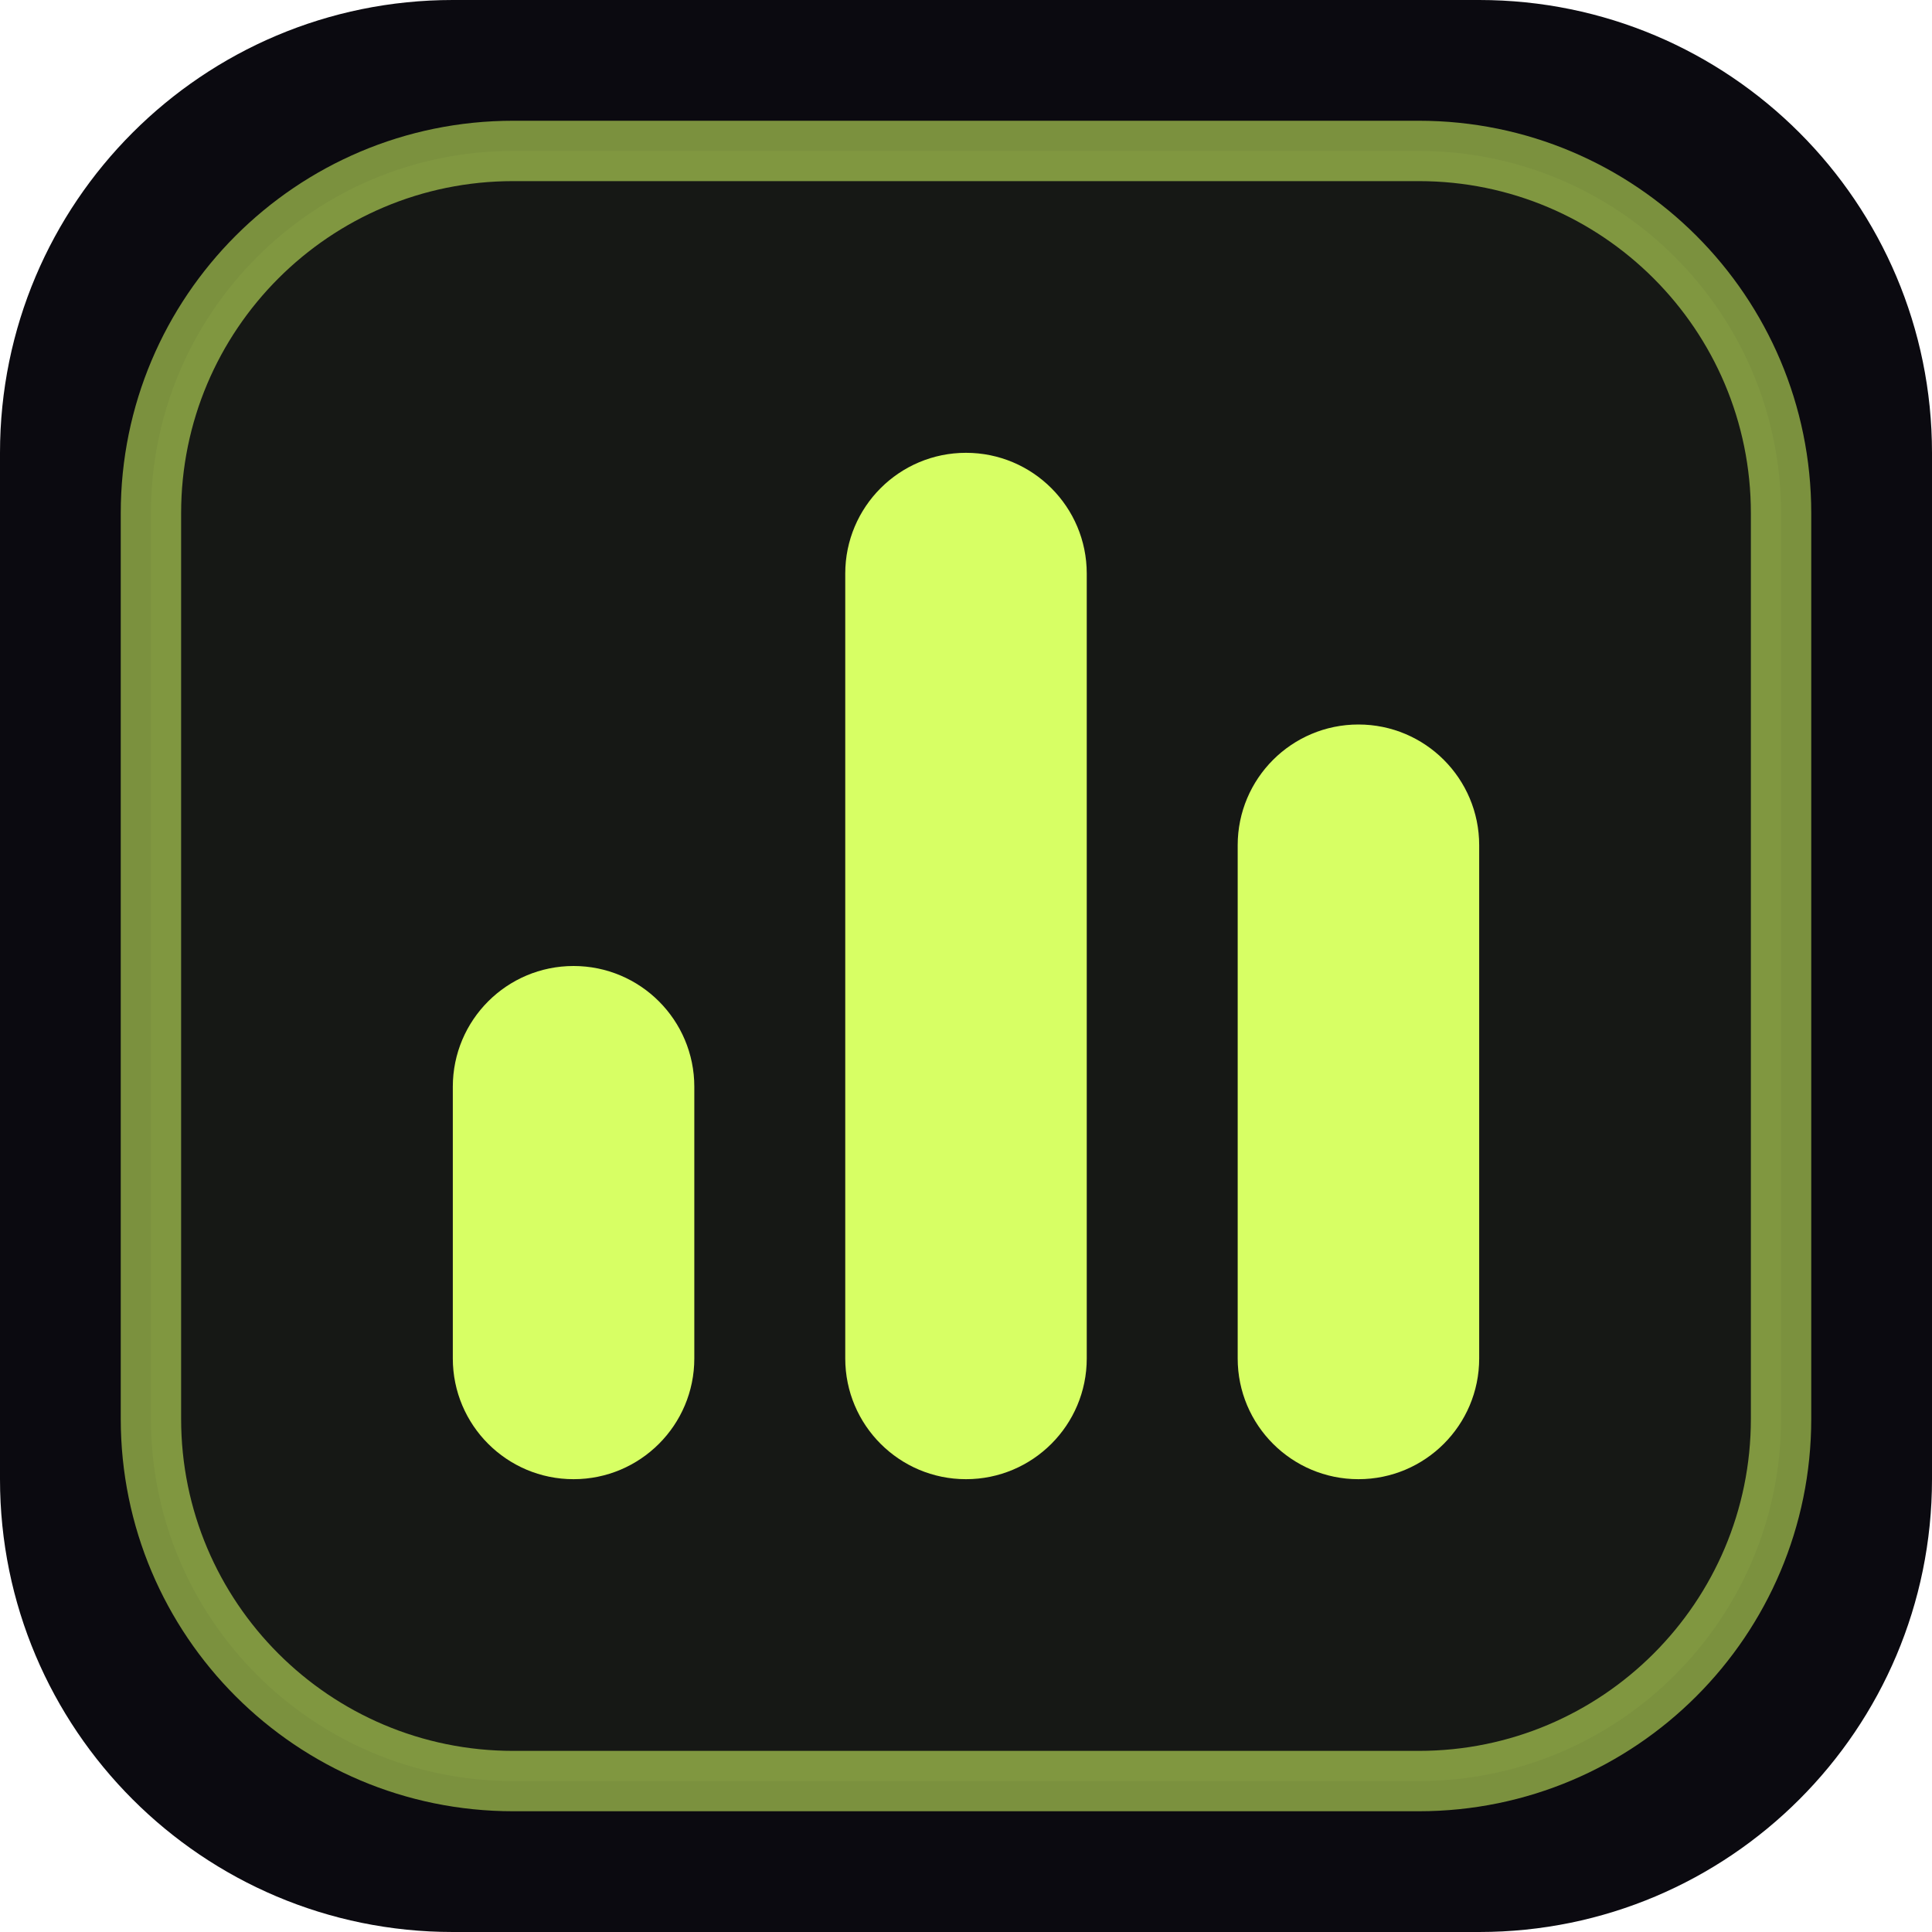
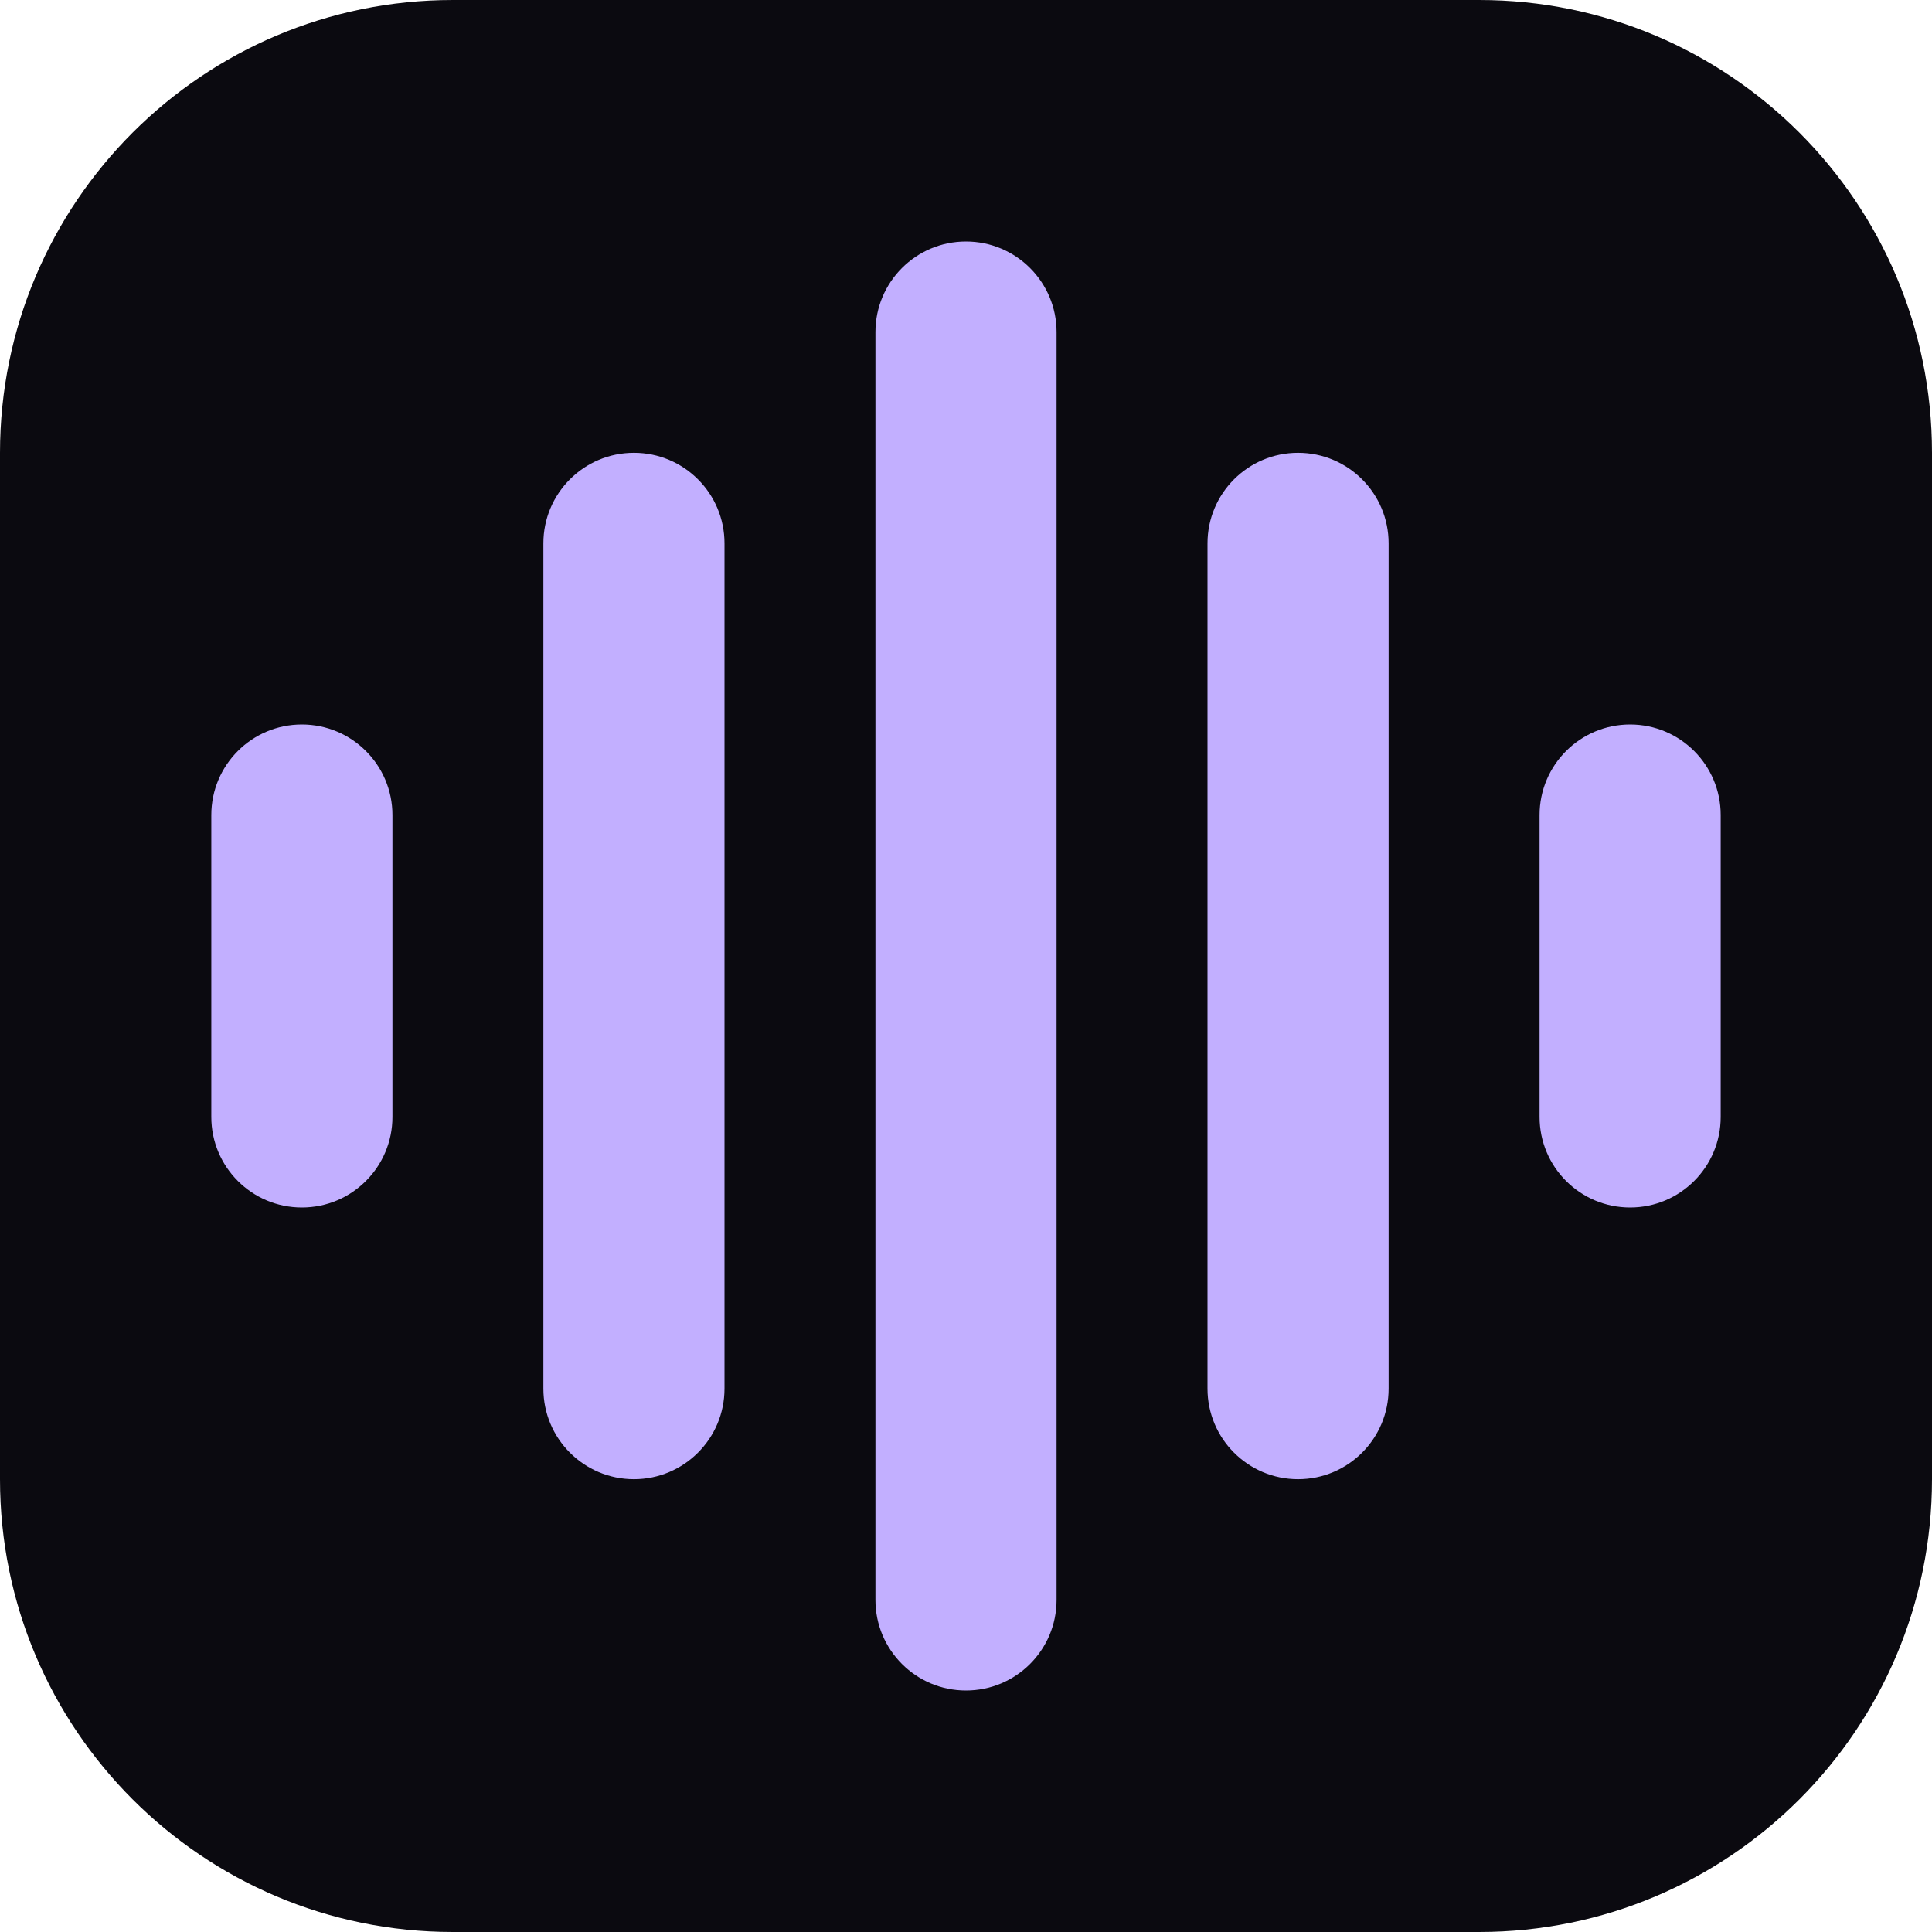
<svg xmlns="http://www.w3.org/2000/svg" viewBox="0 0 64 64">
  <rect width="64" height="64" rx="15" fill="#0b0a10" />
-   <rect x="5" y="5" width="54" height="54" rx="12" fill="#d7ff64" fill-opacity="0.06" stroke="#d7ff64" stroke-opacity="0.55" stroke-width="2" />
-   <g fill="#d7ff64">
-     <rect x="15" y="32" width="8" height="17" rx="4" />
-     <rect x="28" y="15" width="8" height="34" rx="4" />
-     <rect x="41" y="24" width="8" height="25" rx="4" />
+   <g fill="#c2afff">
+     <rect x="7" y="24" width="6" height="16" rx="3" />
+     <rect x="18" y="15" width="6" height="34" rx="3" />
+     <rect x="29" y="8" width="6" height="48" rx="3" />
+     <rect x="40" y="15" width="6" height="34" rx="3" />
+     <rect x="51" y="24" width="6" height="16" rx="3" />
  </g>
</svg>
